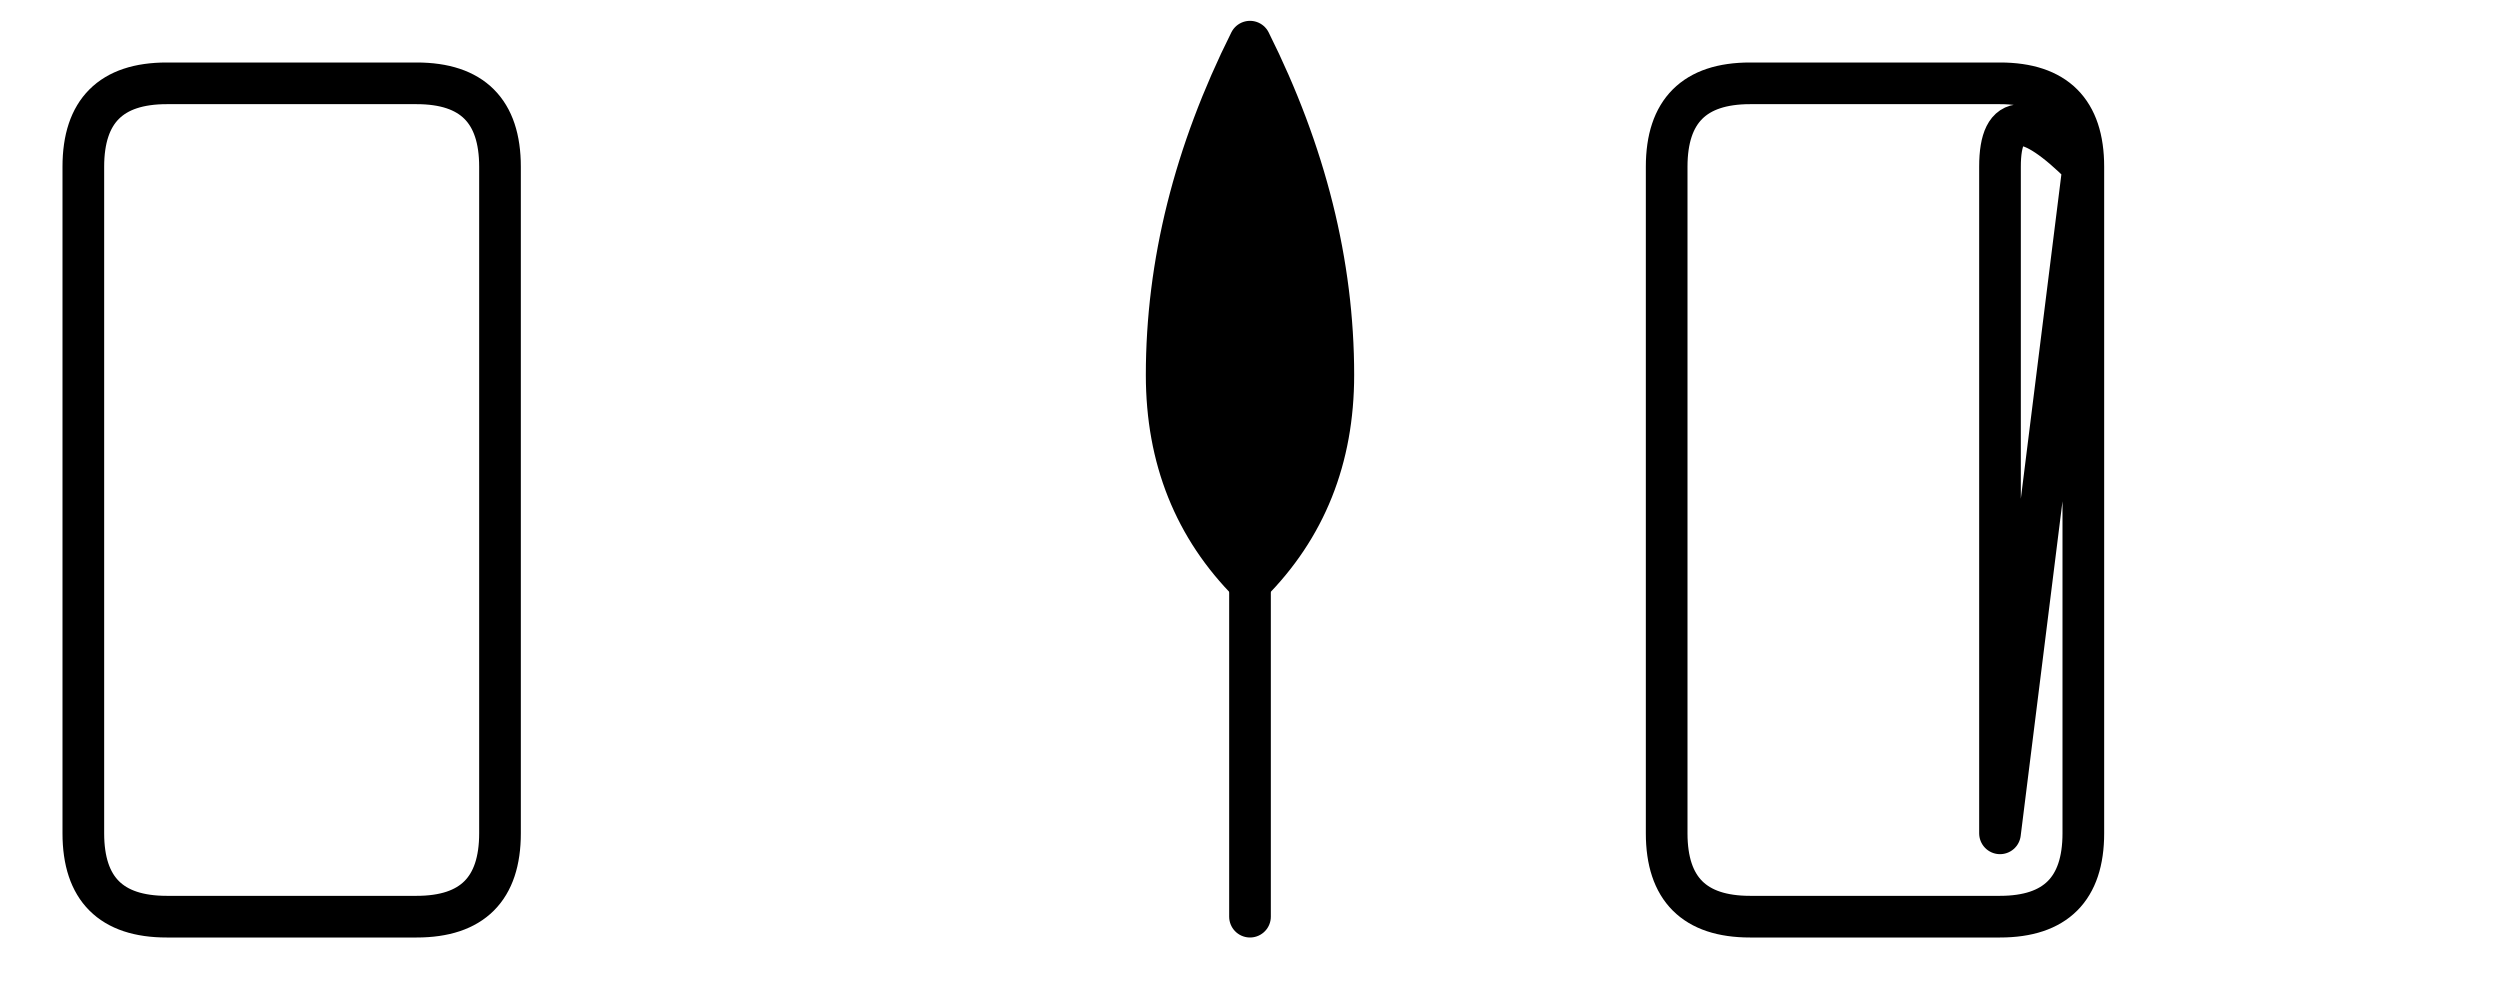
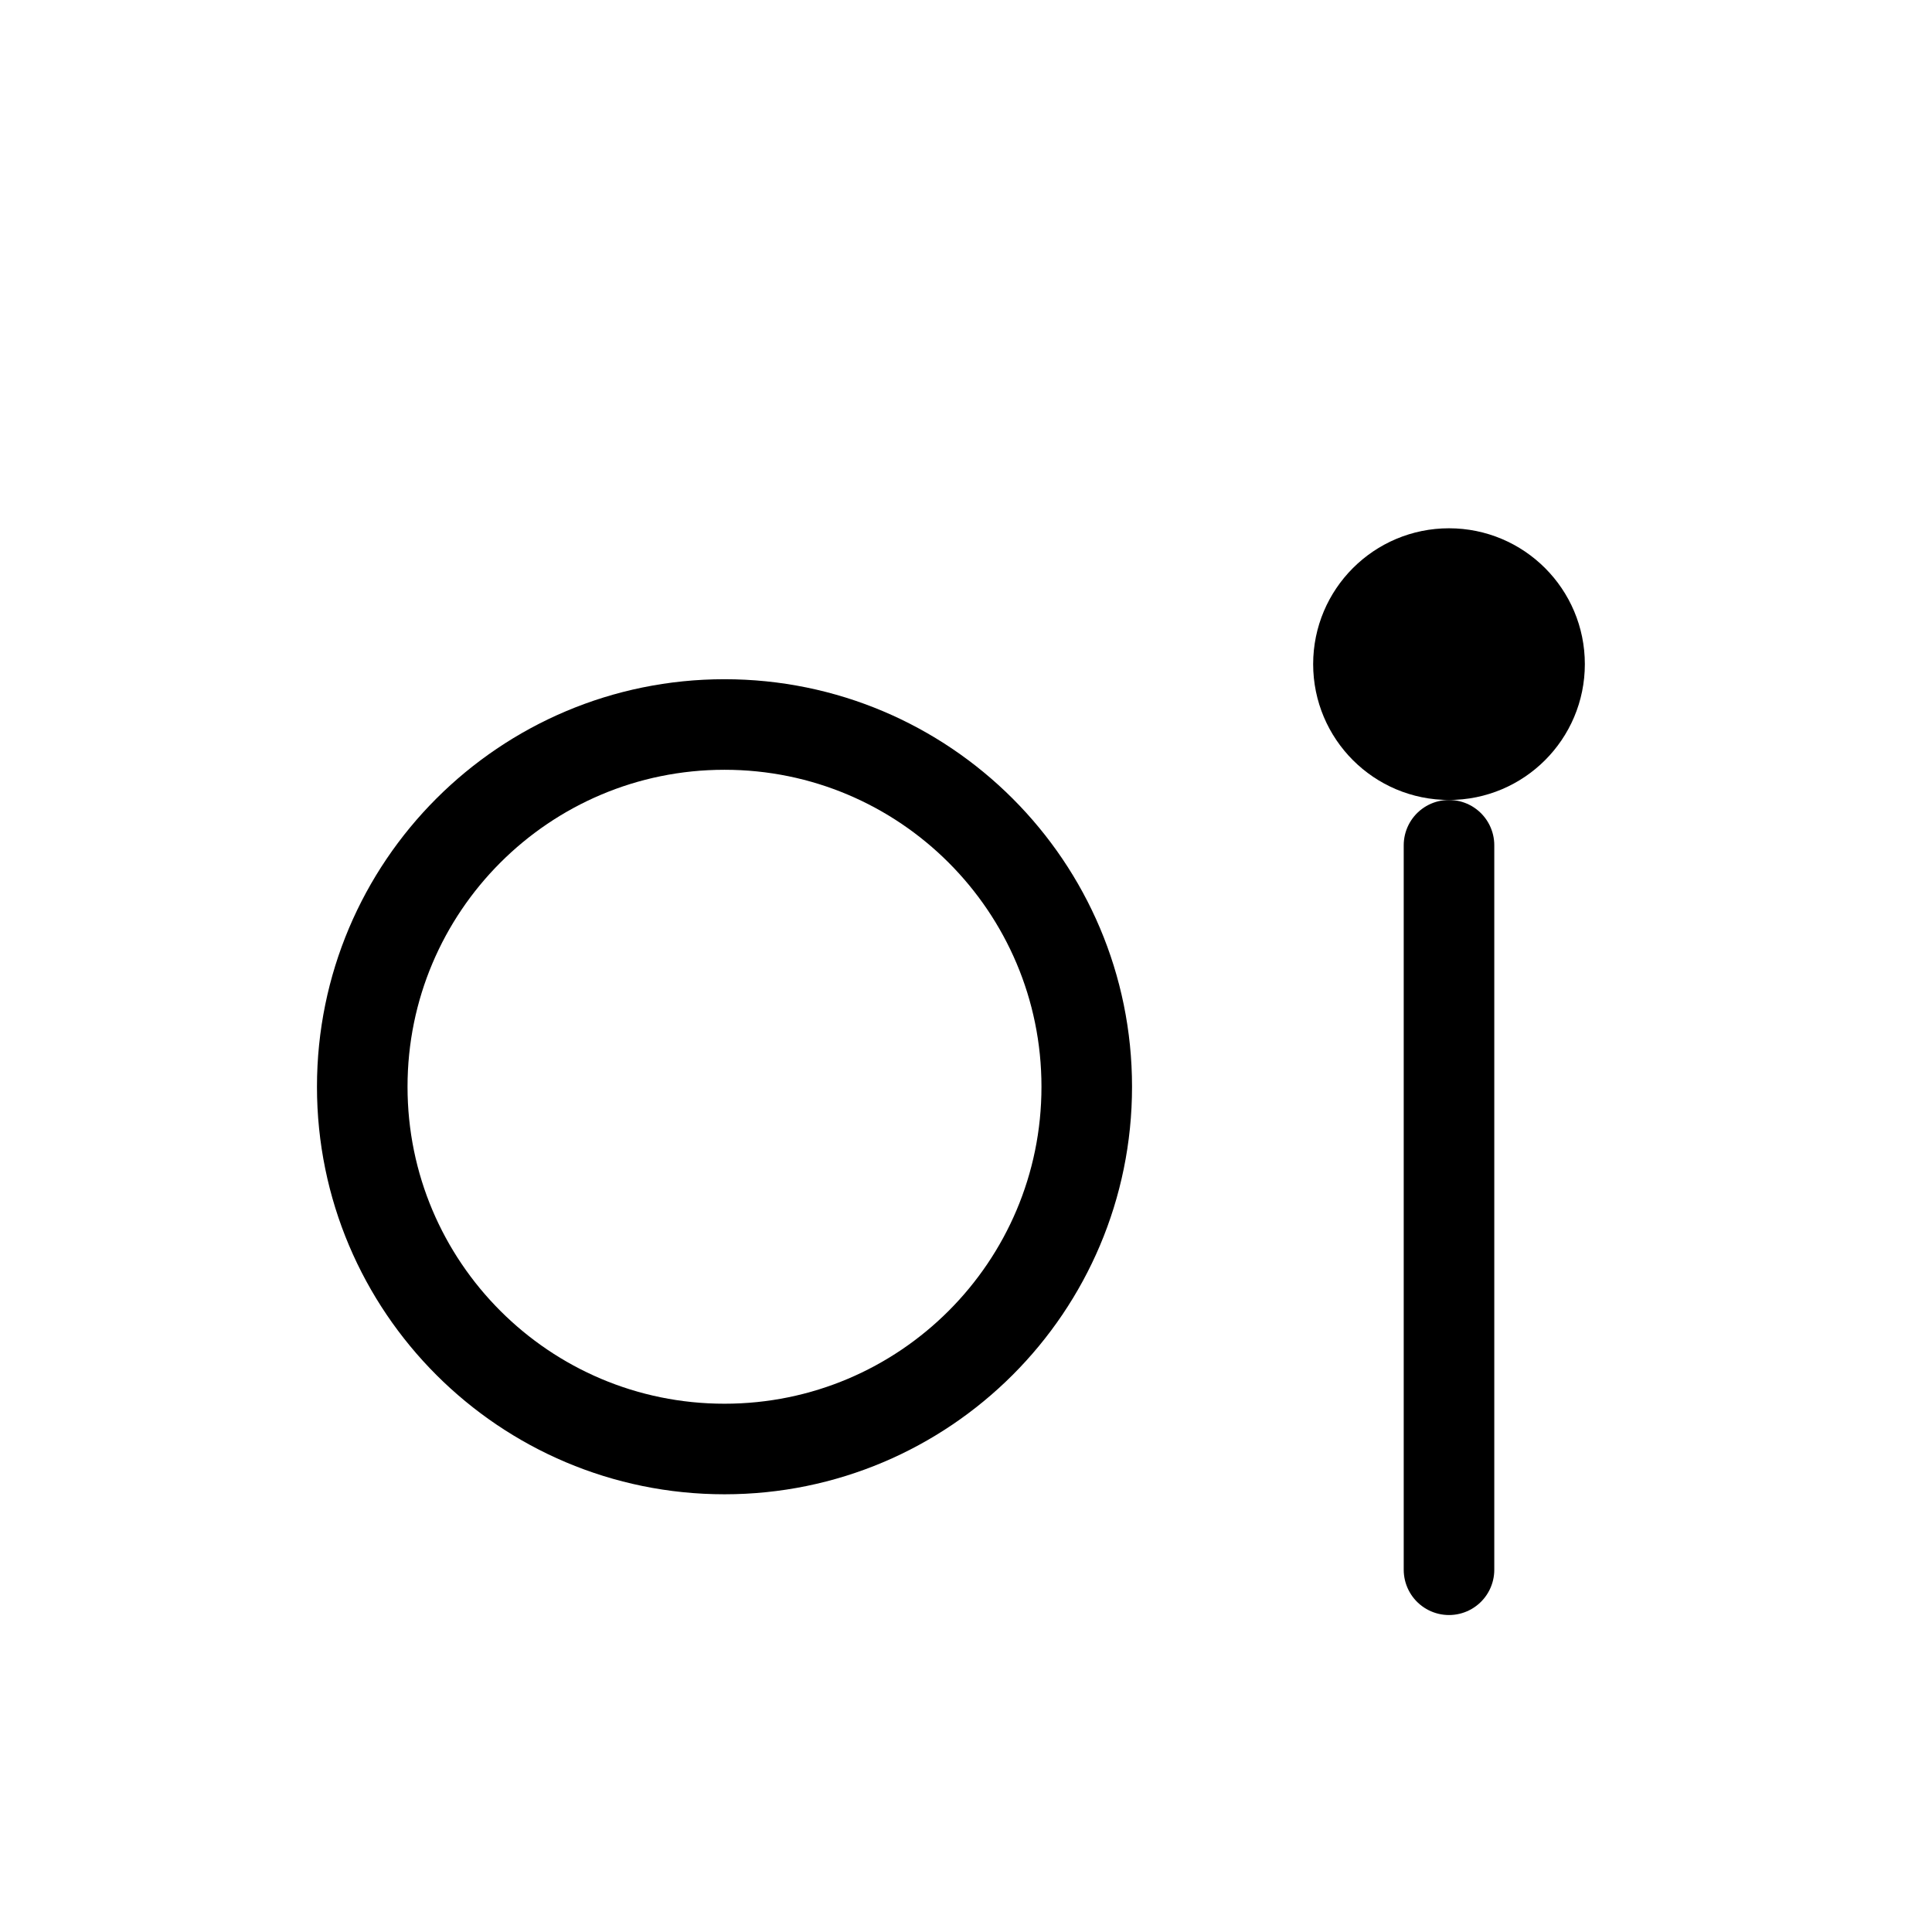
- <svg xmlns="http://www.w3.org/2000/svg" viewBox="0 0 120 48" fill="none" stroke="currentColor" stroke-width="2" stroke-linecap="round" stroke-linejoin="round">
-   <path d="M24 40 L24 8 Q24 4 20 4 L8 4 Q4 4 4 8 L4 40 Q4 44 8 44 L20 44 Q24 44 24 40 Z" fill="none" />
-   <path d="M96 40 L96 8 Q96 4 100 8 L100 40 Q100 44 96 44 L84 44 Q80 44 80 40 L80 8 Q80 4 84 4 L96 4 Q100 4 100 8 Z" fill="none" />
-   <line x1="60" y1="4" x2="60" y2="44" />
-   <path d="M60 2 Q56 10 56 18 Q56 24 60 28 Q64 24 64 18 Q64 10 60 2 Z" fill="currentColor" />
+ <svg xmlns="http://www.w3.org/2000/svg" viewBox="0 0 64 64" fill="none" stroke="currentColor" stroke-width="3" stroke-linecap="round" stroke-linejoin="round" aria-hidden="true">
+   <circle cx="24" cy="36" r="12" />
+   <line x1="48" y1="28" x2="48" y2="52" />
+   <circle cx="48" cy="22" r="3" fill="currentColor" />
</svg>
